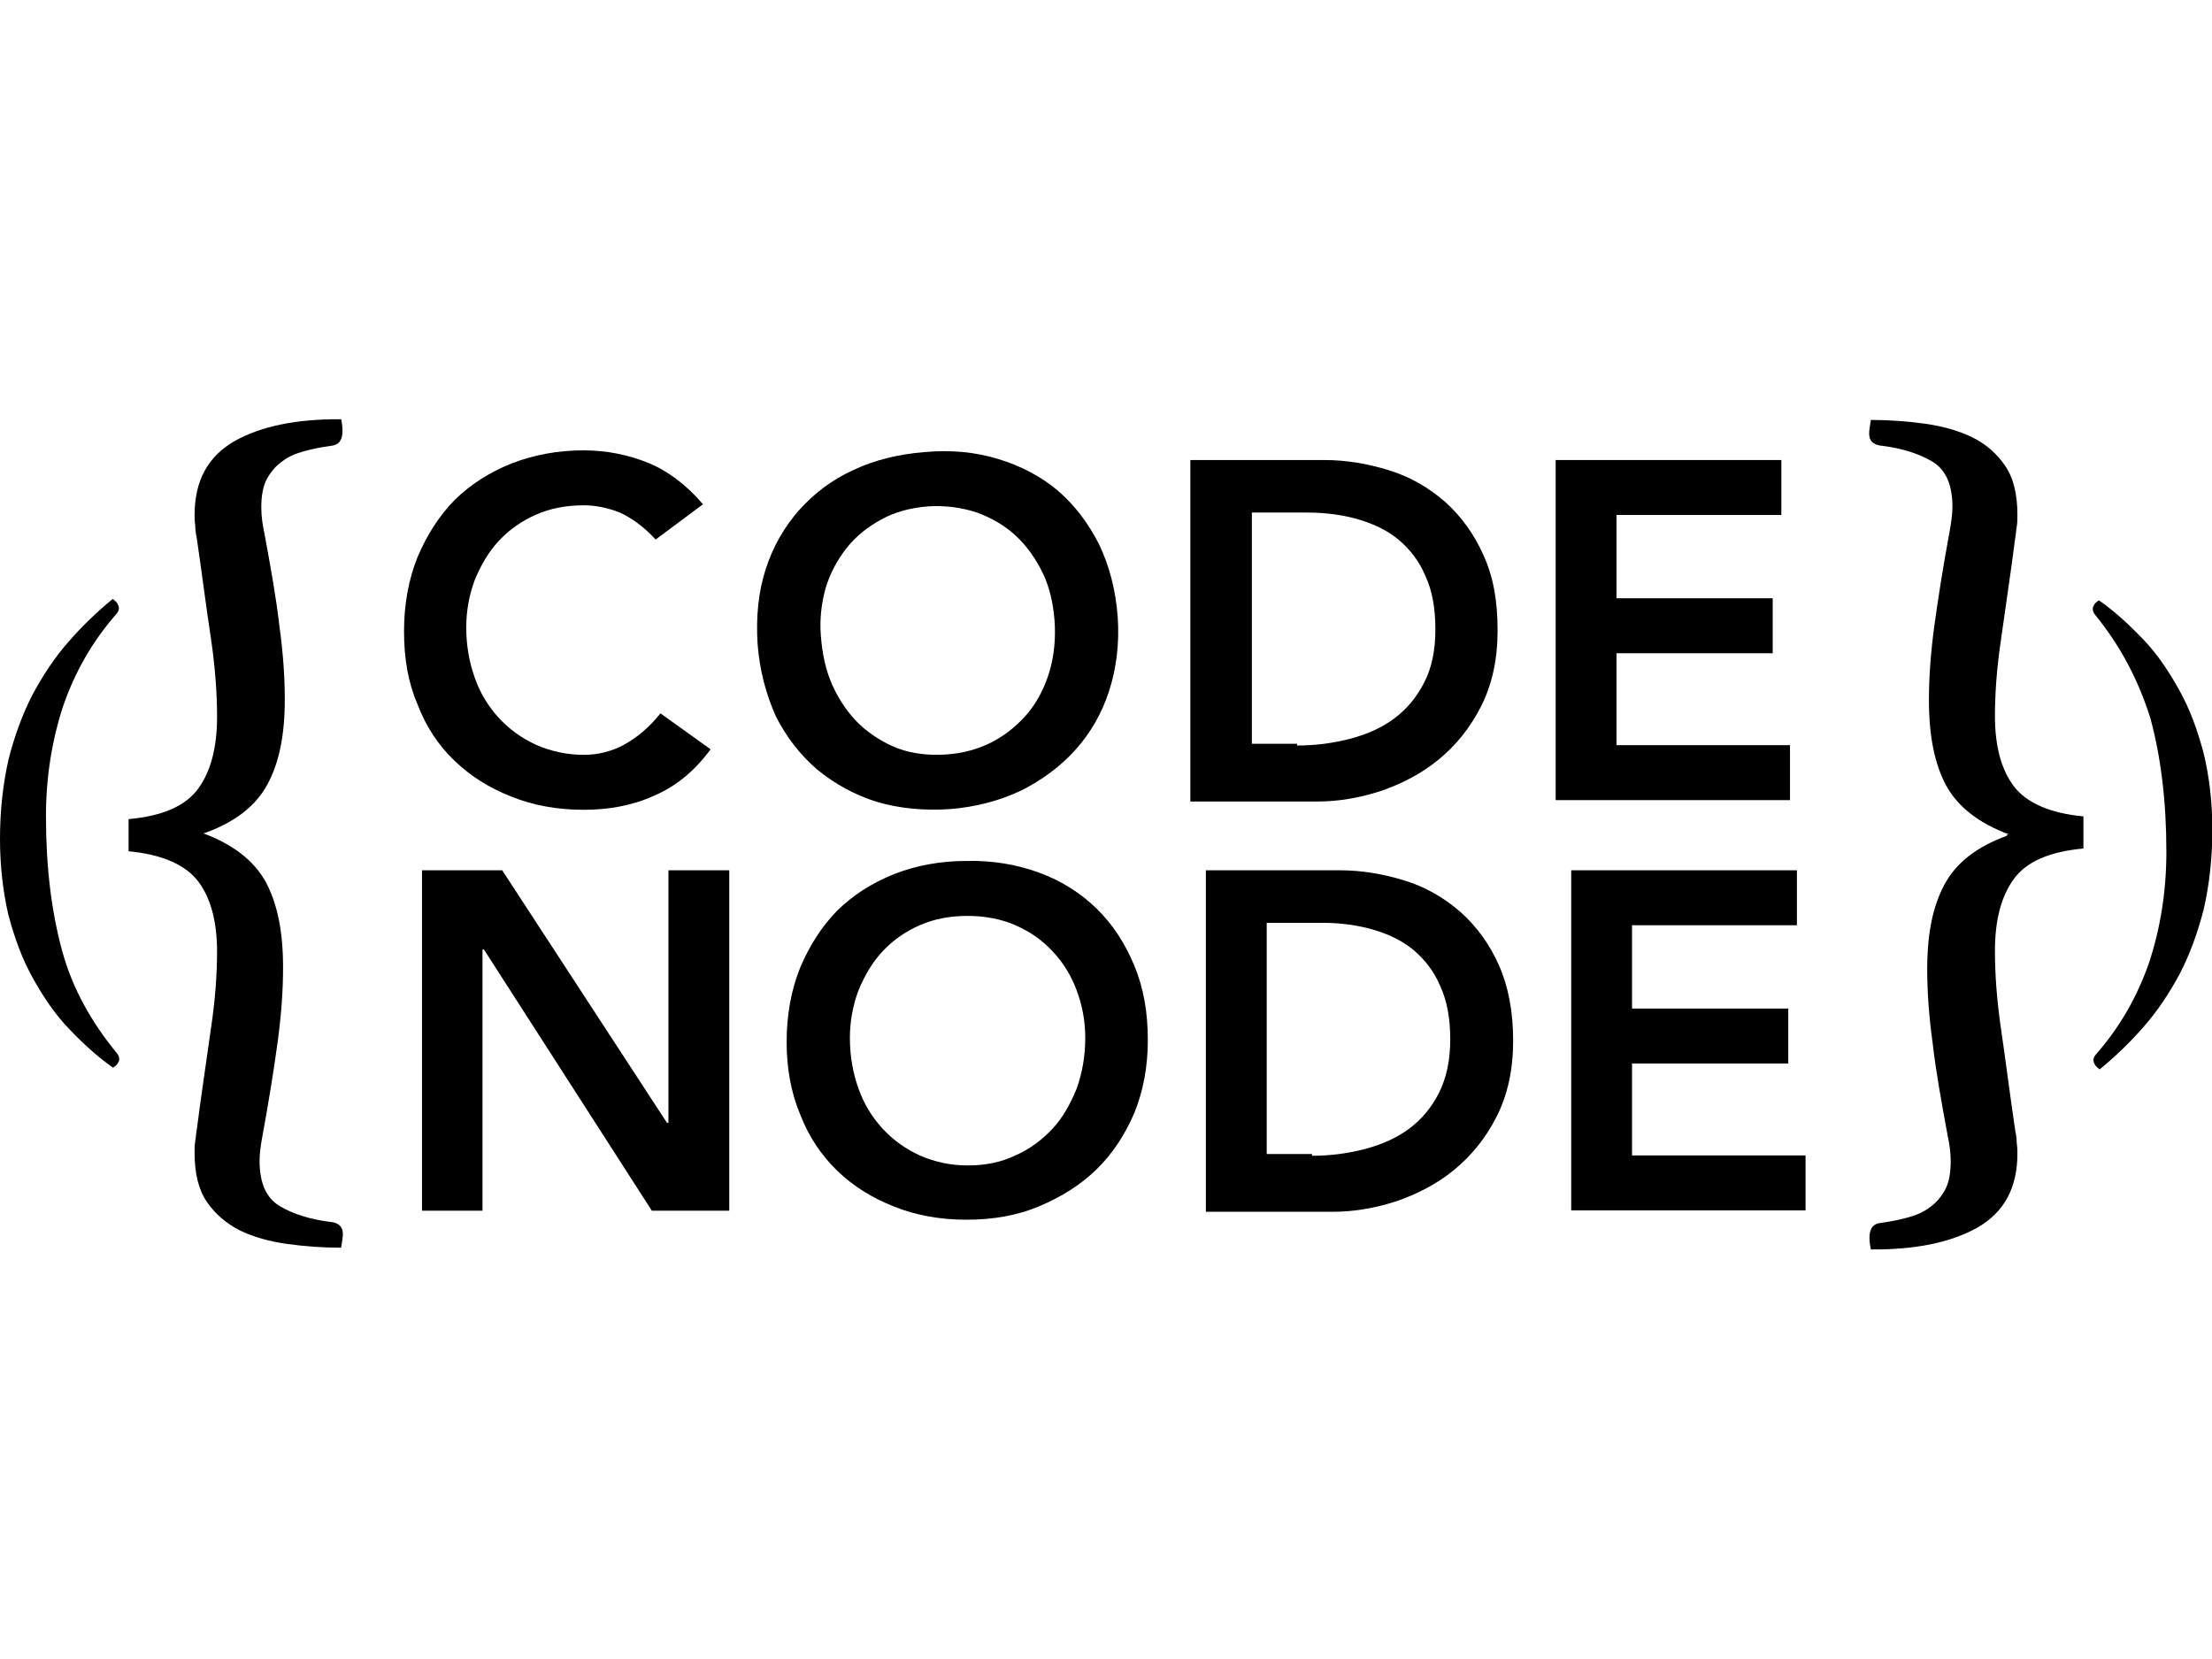
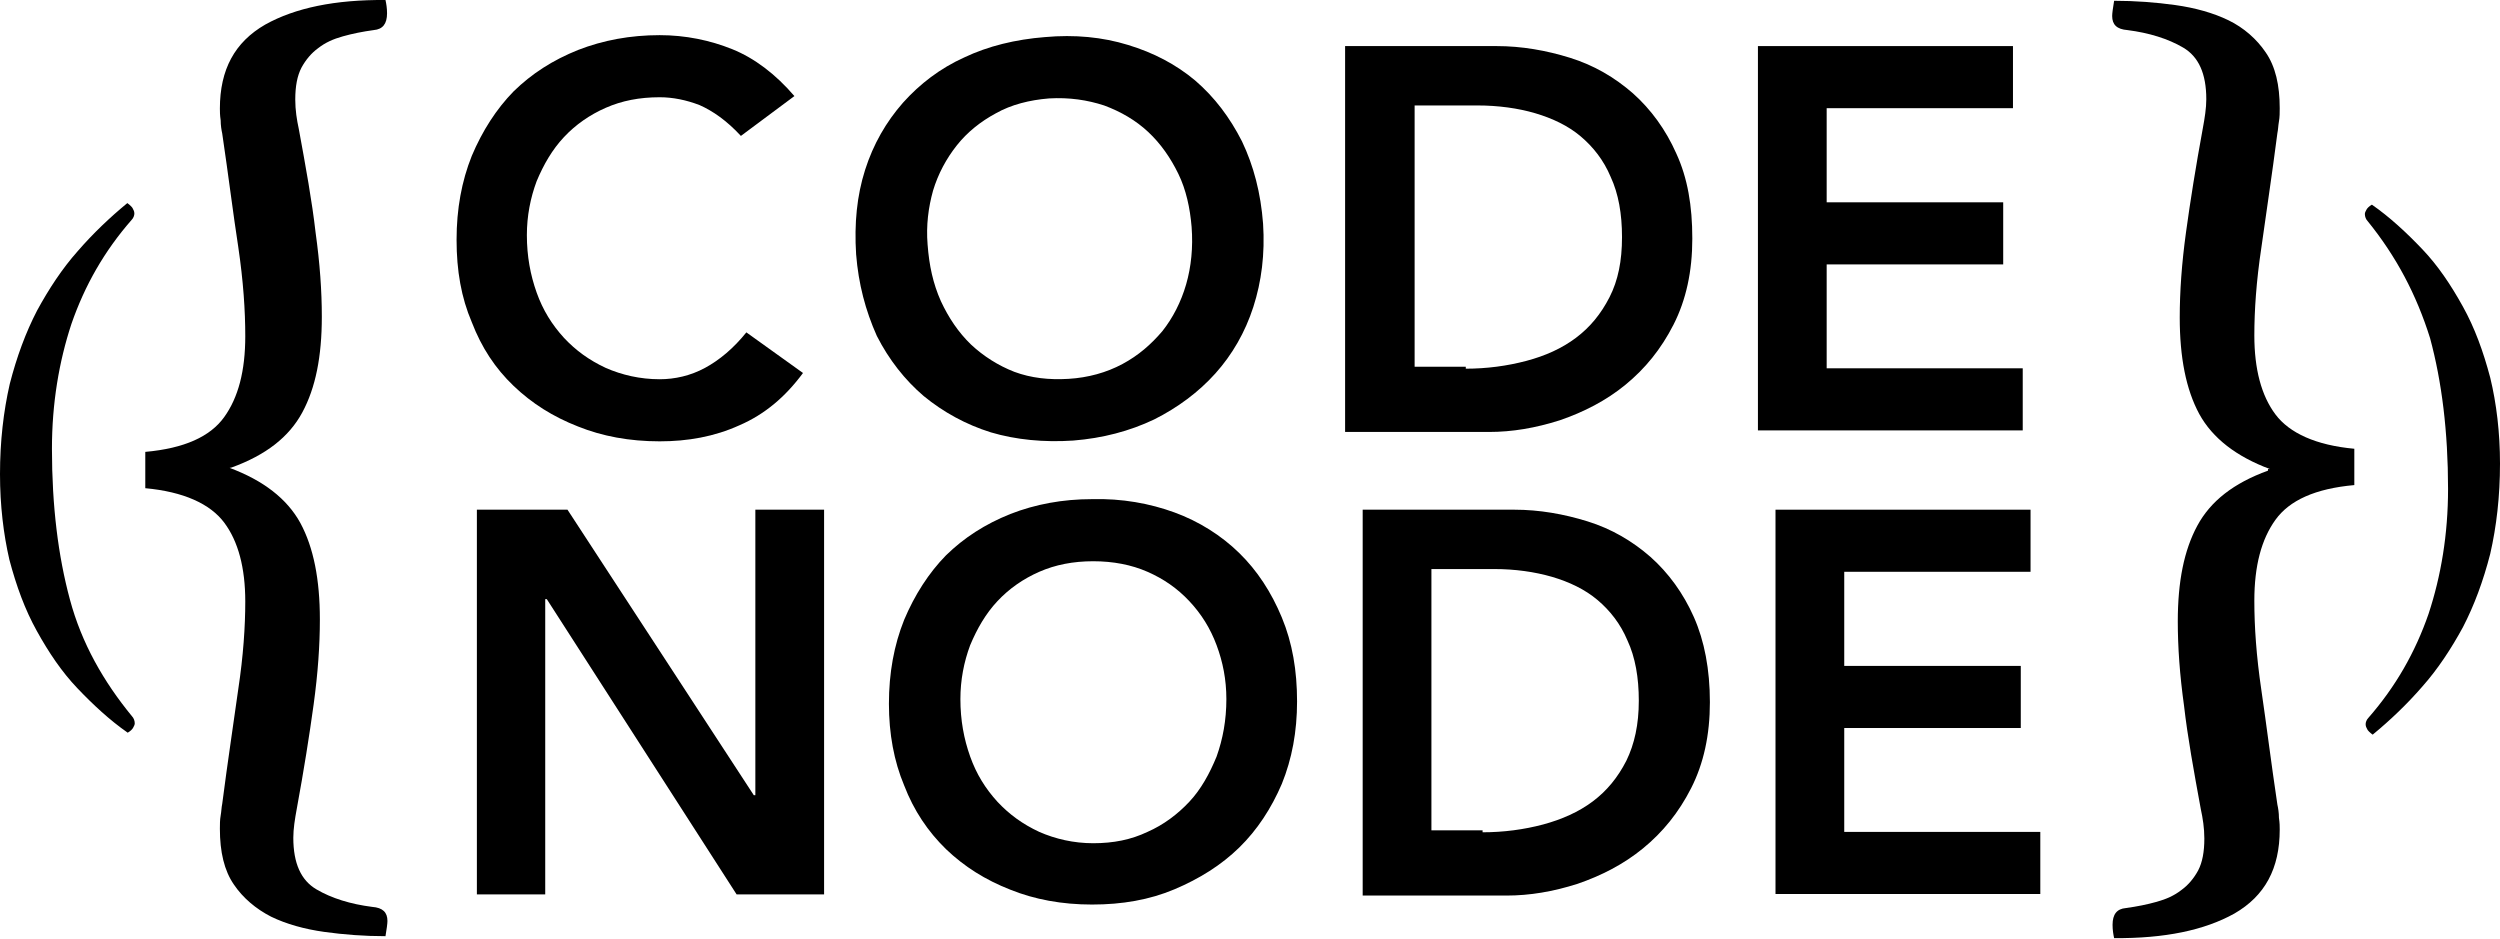
- <svg xmlns="http://www.w3.org/2000/svg" version="1.1" baseProfile="tiny" id="codenode" x="0" y="0" viewBox="0 0 640 480" xml:space="preserve">
-   <g id="Lt_Bracket" class="animated fadeInLeft">
-     <path id="lt_x5F_smile" d="M33.8 304.7c0.4 0.4 0.7 1.1 0.7 1.8 0 0.4-0.2 0.7-0.4 1.1s-0.7 0.9-1.4 1.3c-4.6-3.2-8.9-7.2-12.9-11.4s-7.3-9.1-10.4-14.7c-3-5.4-5.2-11.4-7-18.2C0.9 258.1 0 250.7 0 242.7c0-8.4 0.9-16.1 2.5-23.1 1.8-7 4.1-13.2 7-18.8 3-5.5 6.4-10.7 10.4-15.2 3.9-4.5 8.2-8.6 12.7-12.3 0.7 0.5 1.3 1.1 1.4 1.4 0.2 0.4 0.4 0.7 0.4 1.3 0 0.4-0.2 1.1-0.7 1.6 -7 8-12 16.8-15.4 26.6 -3.2 9.7-5 20.4-5 32 0 14.7 1.6 27.5 4.6 38.6C20.9 286 26.5 295.8 33.8 304.7z" />
-     <path id="lt_x5F_mustache" d="M58.8 241.1c8.6 3.2 14.7 7.9 18.1 14.1 3.4 6.3 5 14.5 5 24.7 0 6.6-0.5 13.8-1.6 21.8s-2.5 16.8-4.3 26.6c-0.5 2.7-0.9 5.2-0.9 7.5 0 6.6 2 10.9 5.9 13.2 3.9 2.3 8.8 3.8 14.3 4.5 2.7 0.2 3.9 1.4 3.9 3.6 0 0.7-0.2 2.1-0.5 3.9 -5.4 0-10.7-0.4-15.7-1.1s-9.7-2-13.6-3.9c-3.9-2-7.2-4.8-9.5-8.2 -2.5-3.6-3.6-8.4-3.6-14.3 0-1.1 0-2.3 0.2-3.4s0.2-2.1 0.4-3c1.4-10.9 2.9-20.6 4.1-29.3 1.3-8.6 1.8-16.1 1.8-22.5 0-8.6-1.8-15.4-5.4-20.2 -3.6-4.8-10.4-7.9-20.2-8.8V237c10-0.9 16.6-3.9 20.2-8.9s5.4-11.8 5.4-20.7c0-6.6-0.5-14.1-1.8-22.9 -1.3-8.4-2.5-18.2-4.1-29 -0.2-0.9-0.4-2.1-0.4-3.4 -0.2-1.3-0.2-2.3-0.2-3 0-10 3.8-17 11.6-21.5 7.7-4.3 17.9-6.4 30.8-6.3 0.2 0.9 0.4 2.1 0.4 3.4 0 2.7-1.1 4.1-3.4 4.3 -2.9 0.4-5.4 0.9-7.9 1.6s-4.5 1.6-6.3 3c-1.8 1.3-3.2 3-4.3 5 -1.1 2.1-1.6 4.8-1.6 8.2 0 2.7 0.4 5.2 0.9 7.5 1.8 9.8 3.4 18.6 4.3 26.5 1.1 7.9 1.6 15 1.6 21.6 0 10.2-1.6 18.2-5 24.5s-9.3 10.9-18.1 14.1l0 0L58.8 241.1 58.8 241.1z" />
+ <svg xmlns="http://www.w3.org/2000/svg" version="1.1" id="codenode" x="0px" y="0px" viewBox="0 121.3 640.1 240.2" enable-background="new 0 121.3 640.1 240.2" xml:space="preserve">
+   <g id="Lt_Bracket">
+     <path id="lt_x5F_smile" d="M33.8,304.7c0.4,0.4,0.7,1.1,0.7,1.8c0,0.4-0.2,0.7-0.4,1.1s-0.7,0.9-1.4,1.3   c-4.6-3.2-8.9-7.2-12.9-11.4s-7.3-9.1-10.4-14.7c-3-5.4-5.2-11.4-7-18.2C0.9,258.1,0,250.7,0,242.7c0-8.4,0.9-16.1,2.5-23.1   c1.8-7,4.1-13.2,7-18.8c3-5.5,6.4-10.7,10.4-15.2c3.9-4.5,8.2-8.6,12.7-12.3c0.7,0.5,1.3,1.1,1.4,1.4c0.2,0.4,0.4,0.7,0.4,1.3   c0,0.4-0.2,1.1-0.7,1.6c-7,8-12,16.8-15.4,26.6c-3.2,9.7-5,20.4-5,32c0,14.7,1.6,27.5,4.6,38.6C20.9,286,26.5,295.8,33.8,304.7z" />
+     <path id="lt_x5F_mustache" d="M58.8,241.1c8.6,3.2,14.7,7.9,18.1,14.1c3.4,6.3,5,14.5,5,24.7c0,6.6-0.5,13.8-1.6,21.8   s-2.5,16.8-4.3,26.6c-0.5,2.7-0.9,5.2-0.9,7.5c0,6.6,2,10.9,5.9,13.2c3.9,2.3,8.8,3.8,14.3,4.5c2.7,0.2,3.9,1.4,3.9,3.6   c0,0.7-0.2,2.1-0.5,3.9c-5.4,0-10.7-0.4-15.7-1.1s-9.7-2-13.6-3.9c-3.9-2-7.2-4.8-9.5-8.2c-2.5-3.6-3.6-8.4-3.6-14.3   c0-1.1,0-2.3,0.2-3.4s0.2-2.1,0.4-3c1.4-10.9,2.9-20.6,4.1-29.3c1.3-8.6,1.8-16.1,1.8-22.5c0-8.6-1.8-15.4-5.4-20.2   c-3.6-4.8-10.4-7.9-20.2-8.8V237c10-0.9,16.6-3.9,20.2-8.9s5.4-11.8,5.4-20.7c0-6.6-0.5-14.1-1.8-22.9c-1.3-8.4-2.5-18.2-4.1-29   c-0.2-0.9-0.4-2.1-0.4-3.4c-0.2-1.3-0.2-2.3-0.2-3c0-10,3.8-17,11.6-21.5c7.7-4.3,17.9-6.4,30.8-6.3c0.2,0.9,0.4,2.1,0.4,3.4   c0,2.7-1.1,4.1-3.4,4.3c-2.9,0.4-5.4,0.9-7.9,1.6s-4.5,1.6-6.3,3c-1.8,1.3-3.2,3-4.3,5c-1.1,2.1-1.6,4.8-1.6,8.2   c0,2.7,0.4,5.2,0.9,7.5c1.8,9.8,3.4,18.6,4.3,26.5c1.1,7.9,1.6,15,1.6,21.6c0,10.2-1.6,18.2-5,24.5s-9.3,10.9-18.1,14.1l0,0   L58.8,241.1L58.8,241.1z" />
  </g>
-   <g id="Rt_Bracket" class="animated fadeInRight">
-     <path id="rt_x5F_smile" d="M606.2 177.9c-0.4-0.4-0.7-1.1-0.7-1.8 0-0.4 0.2-0.7 0.4-1.1s0.7-0.9 1.4-1.3c4.6 3.2 8.9 7.2 12.9 11.4s7.3 9.1 10.4 14.7c3 5.4 5.2 11.4 7 18.2 1.6 6.6 2.5 14.1 2.5 22 0 8.4-0.9 16.1-2.5 23.1 -1.8 7-4.1 13.2-7 18.8 -3 5.5-6.4 10.7-10.4 15.2 -3.9 4.5-8.2 8.6-12.7 12.3 -0.7-0.5-1.3-1.1-1.4-1.4 -0.2-0.4-0.4-0.7-0.4-1.3 0-0.4 0.2-1.1 0.7-1.6 7-8 12-16.8 15.4-26.6 3.2-9.7 5-20.4 5-32 0-14.7-1.6-27.5-4.6-38.6C618.7 196.7 613.5 186.9 606.2 177.9z" />
-     <path id="rt_x5F_mustache" d="M581.2 241.4c-8.6-3.2-14.7-7.9-18.1-14.1 -3.4-6.3-5-14.5-5-24.7 0-6.6 0.5-13.8 1.6-21.8s2.5-16.8 4.3-26.6c0.5-2.7 0.9-5.2 0.9-7.5 0-6.6-2-10.9-5.9-13.2s-8.8-3.8-14.3-4.5c-2.7-0.2-3.9-1.4-3.9-3.6 0-0.7 0.2-2.1 0.5-3.9 5.4 0 10.7 0.4 15.7 1.1s9.7 2 13.6 3.9c3.9 1.9 7.2 4.8 9.5 8.2 2.5 3.6 3.6 8.4 3.6 14.3 0 1.1 0 2.3-0.2 3.4s-0.2 2.1-0.4 3c-1.4 10.9-2.9 20.6-4.1 29.3 -1.3 8.6-1.8 16.1-1.8 22.5 0 8.6 1.8 15.4 5.4 20.2s10.4 7.9 20.2 8.8v9.3c-10 0.9-16.6 3.9-20.2 8.9 -3.6 5-5.4 11.8-5.4 20.7 0 6.6 0.5 14.1 1.8 22.9s2.5 18.6 4.1 29.3c0.2 0.9 0.4 2.1 0.4 3.4 0.2 1.3 0.2 2.3 0.2 3 0 10-3.8 17-11.6 21.5 -7.7 4.3-17.9 6.4-30.8 6.3 -0.2-0.9-0.4-2.1-0.4-3.4 0-2.7 1.1-4.1 3.4-4.3 2.9-0.4 5.4-0.9 7.9-1.6s4.5-1.6 6.3-3c1.8-1.3 3.2-3 4.3-5 1.1-2.1 1.6-4.8 1.6-8.2 0-2.7-0.4-5.2-0.9-7.5 -1.8-9.8-3.4-18.6-4.3-26.5 -1.1-7.9-1.6-15-1.6-21.6 0-10.2 1.6-18.2 5-24.5 3.4-6.3 9.3-10.9 18.1-14.1v-0.4L581.2 241.4 581.2 241.4z" />
+   <g id="Rt_Bracket">
+     <path id="rt_x5F_smile" d="M606.2,177.9c-0.4-0.4-0.7-1.1-0.7-1.8c0-0.4,0.2-0.7,0.4-1.1s0.7-0.9,1.4-1.3   c4.6,3.2,8.9,7.2,12.9,11.4s7.3,9.1,10.4,14.7c3,5.4,5.2,11.4,7,18.2c1.6,6.6,2.5,14.1,2.5,22c0,8.4-0.9,16.1-2.5,23.1   c-1.8,7-4.1,13.2-7,18.8c-3,5.5-6.4,10.7-10.4,15.2c-3.9,4.5-8.2,8.6-12.7,12.3c-0.7-0.5-1.3-1.1-1.4-1.4c-0.2-0.4-0.4-0.7-0.4-1.3   c0-0.4,0.2-1.1,0.7-1.6c7-8,12-16.8,15.4-26.6c3.2-9.7,5-20.4,5-32c0-14.7-1.6-27.5-4.6-38.6C618.7,196.7,613.5,186.9,606.2,177.9z   " />
+     <path id="rt_x5F_mustache" d="M581.2,241.4c-8.6-3.2-14.7-7.9-18.1-14.1c-3.4-6.3-5-14.5-5-24.7c0-6.6,0.5-13.8,1.6-21.8   s2.5-16.8,4.3-26.6c0.5-2.7,0.9-5.2,0.9-7.5c0-6.6-2-10.9-5.9-13.2s-8.8-3.8-14.3-4.5c-2.7-0.2-3.9-1.4-3.9-3.6   c0-0.7,0.2-2.1,0.5-3.9c5.4,0,10.7,0.4,15.7,1.1s9.7,2,13.6,3.9c3.9,1.9,7.2,4.8,9.5,8.2c2.5,3.6,3.6,8.4,3.6,14.3   c0,1.1,0,2.3-0.2,3.4s-0.2,2.1-0.4,3c-1.4,10.9-2.9,20.6-4.1,29.3c-1.3,8.6-1.8,16.1-1.8,22.5c0,8.6,1.8,15.4,5.4,20.2   s10.4,7.9,20.2,8.8v9.3c-10,0.9-16.6,3.9-20.2,8.9c-3.6,5-5.4,11.8-5.4,20.7c0,6.6,0.5,14.1,1.8,22.9s2.5,18.6,4.1,29.3   c0.2,0.9,0.4,2.1,0.4,3.4c0.2,1.3,0.2,2.3,0.2,3c0,10-3.8,17-11.6,21.5c-7.7,4.3-17.9,6.4-30.8,6.3c-0.2-0.9-0.4-2.1-0.4-3.4   c0-2.7,1.1-4.1,3.4-4.3c2.9-0.4,5.4-0.9,7.9-1.6s4.5-1.6,6.3-3c1.8-1.3,3.2-3,4.3-5c1.1-2.1,1.6-4.8,1.6-8.2c0-2.7-0.4-5.2-0.9-7.5   c-1.8-9.8-3.4-18.6-4.3-26.5c-1.1-7.9-1.6-15-1.6-21.6c0-10.2,1.6-18.2,5-24.5c3.4-6.3,9.3-10.9,18.1-14.1v-0.4L581.2,241.4   L581.2,241.4z" />
  </g>
-   <g id="node" class="animated fadeInUp">
-     <path id="N" d="M122.1 251.8h23.2l47.7 73.1h0.4v-73.1H211v98.5h-22.4L140 274.7h-0.4v75.6h-17.5C122.1 350.3 122.1 251.8 122.1 251.8z" />
-     <path id="O_1_" d="M227.6 301.5c0-7.9 1.3-15 3.9-21.5 2.7-6.4 6.3-12 10.7-16.5 4.6-4.5 10-8 16.5-10.6 6.4-2.5 13.4-3.8 20.9-3.8 7.7-0.2 14.8 1.1 21.1 3.4s12 5.9 16.6 10.4 8.2 10 10.9 16.5 3.9 13.6 3.9 21.5c0 7.7-1.3 14.7-3.9 21.1 -2.7 6.3-6.3 11.8-10.9 16.3s-10.2 8-16.6 10.7 -13.4 3.9-21.1 3.9 -14.7-1.3-20.9-3.8c-6.4-2.5-11.8-5.9-16.5-10.4 -4.6-4.5-8.2-9.8-10.7-16.3C228.9 316.2 227.6 309.2 227.6 301.5zM245.9 300.3c0 5.4 0.9 10.2 2.5 14.7s3.9 8.2 7 11.6c3 3.2 6.4 5.7 10.7 7.7 4.1 1.8 8.8 2.9 13.8 2.9 5.2 0 9.7-0.9 13.9-2.9 4.1-1.8 7.7-4.5 10.7-7.7s5.2-7.2 7-11.6c1.6-4.5 2.5-9.3 2.5-14.7 0-5-0.9-9.5-2.5-13.8s-3.9-8-7-11.3 -6.6-5.7-10.7-7.5 -8.8-2.7-13.9-2.7 -9.7 0.9-13.8 2.7 -7.7 4.3-10.7 7.5 -5.2 7-7 11.3C246.8 290.8 245.9 295.4 245.9 300.3z" />
-     <path id="D_1_" d="M348.9 251.8h38.8c6.4 0 12.7 1.1 18.8 3 6.1 1.9 11.4 5 16.1 9.1 4.6 4.1 8.4 9.3 11.1 15.4s4.1 13.4 4.1 21.8 -1.6 15.7-4.8 22c-3.2 6.3-7.3 11.3-12.3 15.4s-10.7 7-16.8 9.1c-6.3 2-12.2 3-18.2 3h-36.8v-98.9h0V251.8zM379.5 334.4c5.5 0 10.7-0.7 15.6-2 4.8-1.3 9.1-3.2 12.7-5.9s6.4-6.1 8.6-10.4c2.1-4.3 3.2-9.3 3.2-15.4 0-5.9-0.9-11.1-2.9-15.4 -1.8-4.3-4.5-7.7-7.7-10.4s-7.2-4.6-11.6-5.9c-4.5-1.3-9.5-2-14.8-2h-16.1v66.9h13.1v0.5H379.5z" />
-     <path id="E_1_" d="M454.6 251.8h65.3v15.9h-47.7v24.1h45.2v15.9h-45.2v26.6h50.2v15.9h-67.8L454.6 251.8 454.6 251.8z" />
+   <g id="node">
+     <path id="N" d="M122.1,251.8h23.2l47.7,73.1h0.4v-73.1H211v98.5h-22.4L140,274.7h-0.4v75.6h-17.5   C122.1,350.3,122.1,251.8,122.1,251.8z" />
+     <path id="O_1_" d="M227.6,301.5c0-7.9,1.3-15,3.9-21.5c2.7-6.4,6.3-12,10.7-16.5c4.6-4.5,10-8,16.5-10.6c6.4-2.5,13.4-3.8,20.9-3.8   c7.7-0.2,14.8,1.1,21.1,3.4s12,5.9,16.6,10.4s8.2,10,10.9,16.5s3.9,13.6,3.9,21.5c0,7.7-1.3,14.7-3.9,21.1   c-2.7,6.3-6.3,11.8-10.9,16.3s-10.2,8-16.6,10.7s-13.4,3.9-21.1,3.9s-14.7-1.3-20.9-3.8c-6.4-2.5-11.8-5.9-16.5-10.4   c-4.6-4.5-8.2-9.8-10.7-16.3C228.9,316.2,227.6,309.2,227.6,301.5z M245.9,300.3c0,5.4,0.9,10.2,2.5,14.7s3.9,8.2,7,11.6   c3,3.2,6.4,5.7,10.7,7.7c4.1,1.8,8.8,2.9,13.8,2.9c5.2,0,9.7-0.9,13.9-2.9c4.1-1.8,7.7-4.5,10.7-7.7s5.2-7.2,7-11.6   c1.6-4.5,2.5-9.3,2.5-14.7c0-5-0.9-9.5-2.5-13.8s-3.9-8-7-11.3s-6.6-5.7-10.7-7.5s-8.8-2.7-13.9-2.7s-9.7,0.9-13.8,2.7   s-7.7,4.3-10.7,7.5s-5.2,7-7,11.3C246.8,290.8,245.9,295.4,245.9,300.3z" />
+     <path id="D_1_" d="M348.9,251.8h38.8c6.4,0,12.7,1.1,18.8,3c6.1,1.9,11.4,5,16.1,9.1c4.6,4.1,8.4,9.3,11.1,15.4s4.1,13.4,4.1,21.8   s-1.6,15.7-4.8,22c-3.2,6.3-7.3,11.3-12.3,15.4s-10.7,7-16.8,9.1c-6.3,2-12.2,3-18.2,3h-36.8v-98.9l0,0L348.9,251.8L348.9,251.8z    M379.5,334.4c5.5,0,10.7-0.7,15.6-2c4.8-1.3,9.1-3.2,12.7-5.9s6.4-6.1,8.6-10.4c2.1-4.3,3.2-9.3,3.2-15.4c0-5.9-0.9-11.1-2.9-15.4   c-1.8-4.3-4.5-7.7-7.7-10.4s-7.2-4.6-11.6-5.9c-4.5-1.3-9.5-2-14.8-2h-16.1v66.9h13.1v0.5L379.5,334.4L379.5,334.4z" />
+     <path id="E_1_" d="M454.6,251.8h65.3v15.9h-47.7v24.1h45.2v15.9h-45.2v26.6h50.2v15.9h-67.8L454.6,251.8L454.6,251.8z" />
  </g>
-   <g id="code" class="animated fadeInDown">
-     <path id="C" d="M189.7 156.1c-3.6-3.9-7.2-6.4-10.6-7.9 -3.4-1.3-6.8-2-10.2-2 -5.2 0-9.7 0.9-13.8 2.7s-7.7 4.3-10.7 7.5 -5.2 7-7 11.3c-1.6 4.3-2.5 8.9-2.5 13.8 0 5.4 0.9 10.2 2.5 14.7s3.9 8.2 7 11.6c3 3.2 6.4 5.7 10.7 7.7 4.1 1.8 8.8 2.9 13.8 2.9 3.9 0 7.9-0.9 11.6-2.9s7.3-5 10.6-9.1l14.5 10.4c-4.5 6.1-9.8 10.6-16.3 13.4 -6.4 2.9-13.2 4.1-20.4 4.1 -7.7 0-14.7-1.3-20.9-3.8 -6.4-2.5-11.8-5.9-16.5-10.4s-8.2-9.8-10.7-16.3c-2.7-6.3-3.9-13.2-3.9-21.1 0-7.9 1.3-15 3.9-21.5 2.7-6.4 6.3-12 10.7-16.5 4.6-4.5 10-8 16.5-10.6 6.4-2.5 13.4-3.8 20.9-3.8 6.6 0 12.9 1.3 18.6 3.6 5.7 2.3 11.1 6.4 15.9 12L189.7 156.1z" />
-     <path id="O" d="M219.2 186.4c-0.5-7.9 0.2-15 2.3-21.6s5.4-12.3 9.7-17.2c4.3-4.8 9.5-8.8 15.7-11.6 6.1-2.9 13.1-4.6 20.6-5.2 7.7-0.7 14.8 0 21.3 2 6.6 2 12.3 5 17.2 9.1 5 4.3 8.9 9.5 12 15.6 3 6.3 4.8 13.2 5.4 21.1 0.5 7.7-0.4 14.8-2.5 21.3s-5.4 12.2-9.7 17 -9.7 8.8-15.7 11.8c-6.3 3-13.2 4.8-20.7 5.4 -7.5 0.5-14.7-0.2-21.1-2.1 -6.4-2-12.2-5.2-17.2-9.3 -4.8-4.1-8.9-9.3-12-15.4C221.6 200.8 219.8 194 219.2 186.4zM237.5 183.9c0.4 5.4 1.4 10 3.4 14.5 2 4.3 4.5 8 7.7 11.1 3.2 3 7 5.4 11.1 7 4.3 1.6 8.9 2.1 13.9 1.8s9.7-1.6 13.8-3.8 7.3-5 10.2-8.4c2.7-3.4 4.8-7.5 6.1-12s1.8-9.5 1.4-14.7c-0.4-4.8-1.4-9.5-3.4-13.6s-4.5-7.7-7.7-10.7 -7-5.2-11.3-6.8c-4.3-1.4-8.9-2.1-14.1-1.8 -5 0.4-9.7 1.6-13.6 3.8 -3.9 2.1-7.3 4.8-10 8.2s-4.8 7.3-6.1 11.6C237.7 174.4 237.1 179 237.5 183.9z" />
-     <path id="D" d="M344.4 133.1h38.8c6.4 0 12.7 1.1 18.8 3s11.4 5 16.1 9.1c4.6 4.1 8.4 9.3 11.1 15.4 2.9 6.3 4.1 13.4 4.1 21.8s-1.6 15.7-4.8 22c-3.2 6.3-7.3 11.3-12.3 15.4 -5 4.1-10.7 7-16.8 9.1 -6.3 2-12.2 3-18.2 3h-36.8V133h0V133.1zM375.2 215.7c5.5 0 10.7-0.7 15.6-2s9.1-3.2 12.7-5.9 6.4-6.1 8.6-10.4 3.2-9.3 3.2-15.4c0-5.9-0.9-11.1-2.9-15.4 -1.8-4.3-4.5-7.7-7.7-10.4s-7.2-4.6-11.6-5.9 -9.5-2-14.8-2h-16.1v66.9h13.1v0.5H375.2z" />
-     <path id="E" d="M450.1 133.1h65.3V149h-47.7v24.1h45.2V189h-45.2v26.6h50.2v15.9h-67.8L450.1 133.1 450.1 133.1z" />
+   <g id="code">
+     <path id="C" d="M189.7,156.1c-3.6-3.9-7.2-6.4-10.6-7.9c-3.4-1.3-6.8-2-10.2-2c-5.2,0-9.7,0.9-13.8,2.7s-7.7,4.3-10.7,7.5   s-5.2,7-7,11.3c-1.6,4.3-2.5,8.9-2.5,13.8c0,5.4,0.9,10.2,2.5,14.7s3.9,8.2,7,11.6c3,3.2,6.4,5.7,10.7,7.7   c4.1,1.8,8.8,2.9,13.8,2.9c3.9,0,7.9-0.9,11.6-2.9s7.3-5,10.6-9.1l14.5,10.4c-4.5,6.1-9.8,10.6-16.3,13.4   c-6.4,2.9-13.2,4.1-20.4,4.1c-7.7,0-14.7-1.3-20.9-3.8c-6.4-2.5-11.8-5.9-16.5-10.4s-8.2-9.8-10.7-16.3c-2.7-6.3-3.9-13.2-3.9-21.1   c0-7.9,1.3-15,3.9-21.5c2.7-6.4,6.3-12,10.7-16.5c4.6-4.5,10-8,16.5-10.6c6.4-2.5,13.4-3.8,20.9-3.8c6.6,0,12.9,1.3,18.6,3.6   c5.7,2.3,11.1,6.4,15.9,12L189.7,156.1z" />
+     <path id="O" d="M219.2,186.4c-0.5-7.9,0.2-15,2.3-21.6s5.4-12.3,9.7-17.2c4.3-4.8,9.5-8.8,15.7-11.6c6.1-2.9,13.1-4.6,20.6-5.2   c7.7-0.7,14.8,0,21.3,2c6.6,2,12.3,5,17.2,9.1c5,4.3,8.9,9.5,12,15.6c3,6.3,4.8,13.2,5.4,21.1c0.5,7.7-0.4,14.8-2.5,21.3   s-5.4,12.2-9.7,17s-9.7,8.8-15.7,11.8c-6.3,3-13.2,4.8-20.7,5.4c-7.5,0.5-14.7-0.2-21.1-2.1c-6.4-2-12.2-5.2-17.2-9.3   c-4.8-4.1-8.9-9.3-12-15.4C221.6,200.8,219.8,194,219.2,186.4z M237.5,183.9c0.4,5.4,1.4,10,3.4,14.5c2,4.3,4.5,8,7.7,11.1   c3.2,3,7,5.4,11.1,7c4.3,1.6,8.9,2.1,13.9,1.8s9.7-1.6,13.8-3.8s7.3-5,10.2-8.4c2.7-3.4,4.8-7.5,6.1-12s1.8-9.5,1.4-14.7   c-0.4-4.8-1.4-9.5-3.4-13.6s-4.5-7.7-7.7-10.7s-7-5.2-11.3-6.8c-4.3-1.4-8.9-2.1-14.1-1.8c-5,0.4-9.7,1.6-13.6,3.8   c-3.9,2.1-7.3,4.8-10,8.2s-4.8,7.3-6.1,11.6C237.7,174.4,237.1,179,237.5,183.9z" />
+     <path id="D" d="M344.4,133.1h38.8c6.4,0,12.7,1.1,18.8,3s11.4,5,16.1,9.1c4.6,4.1,8.4,9.3,11.1,15.4c2.9,6.3,4.1,13.4,4.1,21.8   s-1.6,15.7-4.8,22c-3.2,6.3-7.3,11.3-12.3,15.4c-5,4.1-10.7,7-16.8,9.1c-6.3,2-12.2,3-18.2,3h-36.8V133l0,0L344.4,133.1   L344.4,133.1z M375.2,215.7c5.5,0,10.7-0.7,15.6-2s9.1-3.2,12.7-5.9s6.4-6.1,8.6-10.4s3.2-9.3,3.2-15.4c0-5.9-0.9-11.1-2.9-15.4   c-1.8-4.3-4.5-7.7-7.7-10.4s-7.2-4.6-11.6-5.9s-9.5-2-14.8-2h-16.1v66.9h13.1v0.5L375.2,215.7L375.2,215.7z" />
+     <path id="E" d="M450.1,133.1h65.3V149h-47.7v24.1h45.2V189h-45.2v26.6h50.2v15.9h-67.8L450.1,133.1L450.1,133.1z" />
  </g>
</svg>
